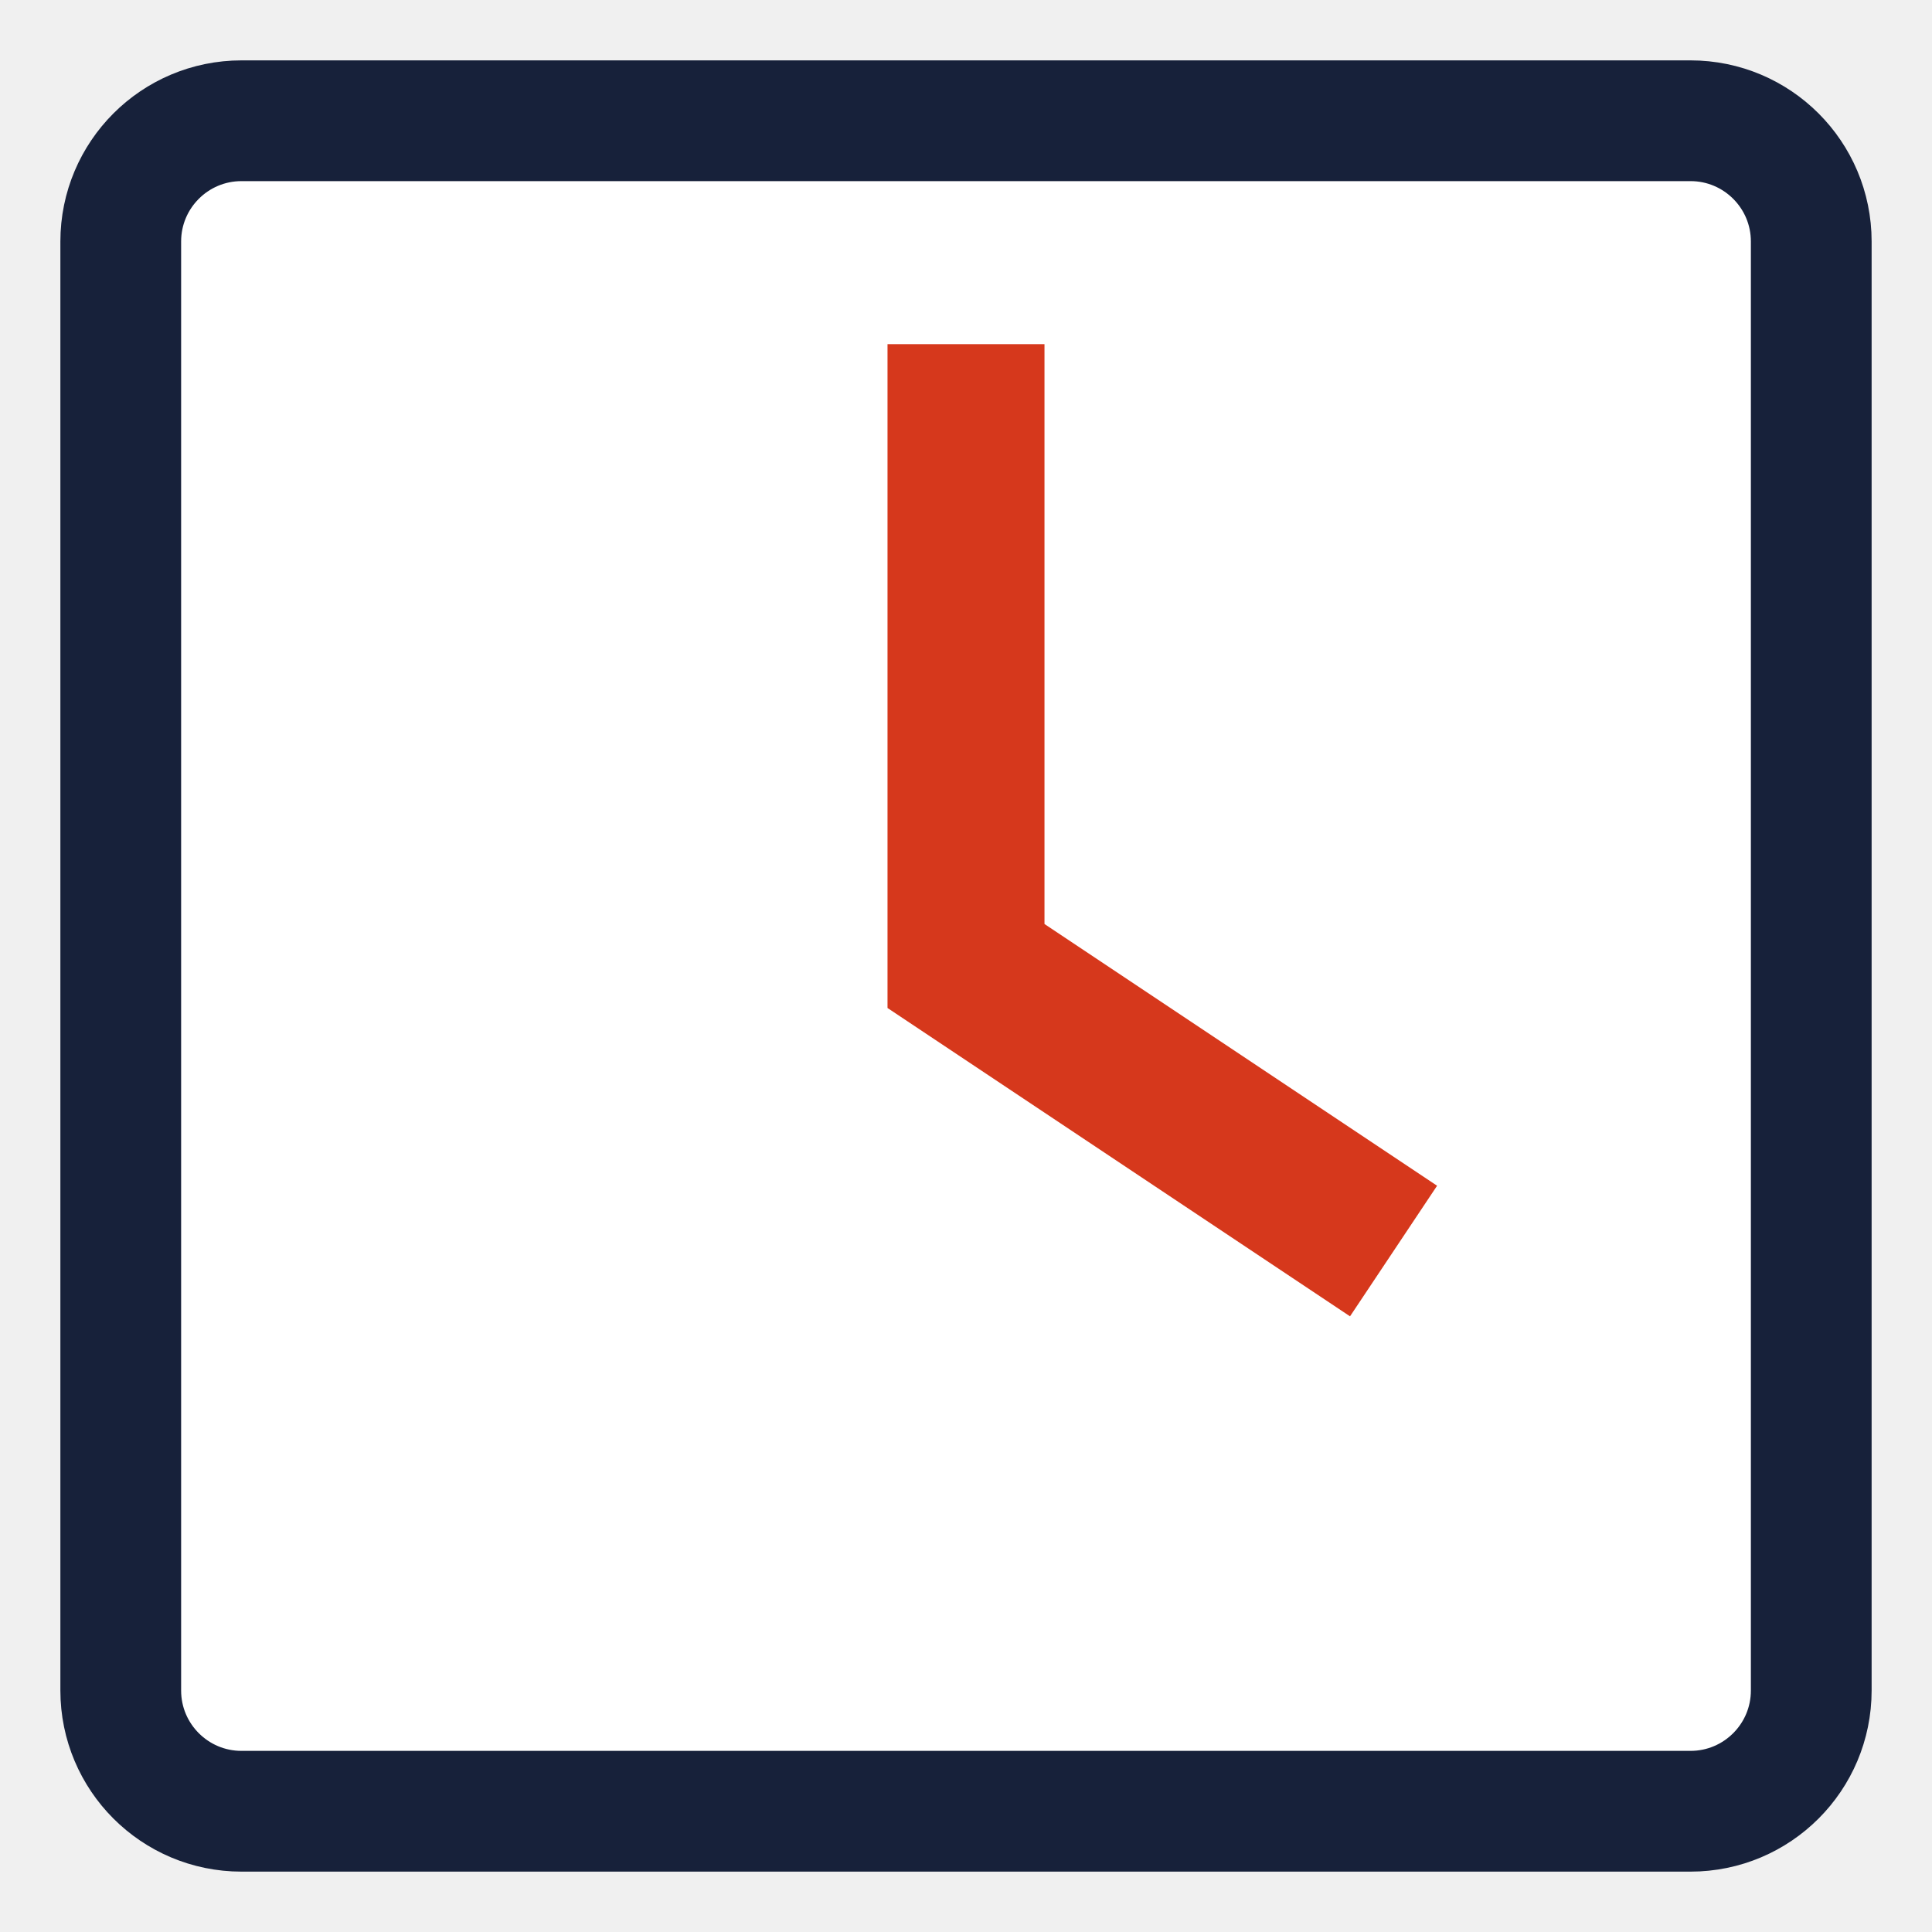
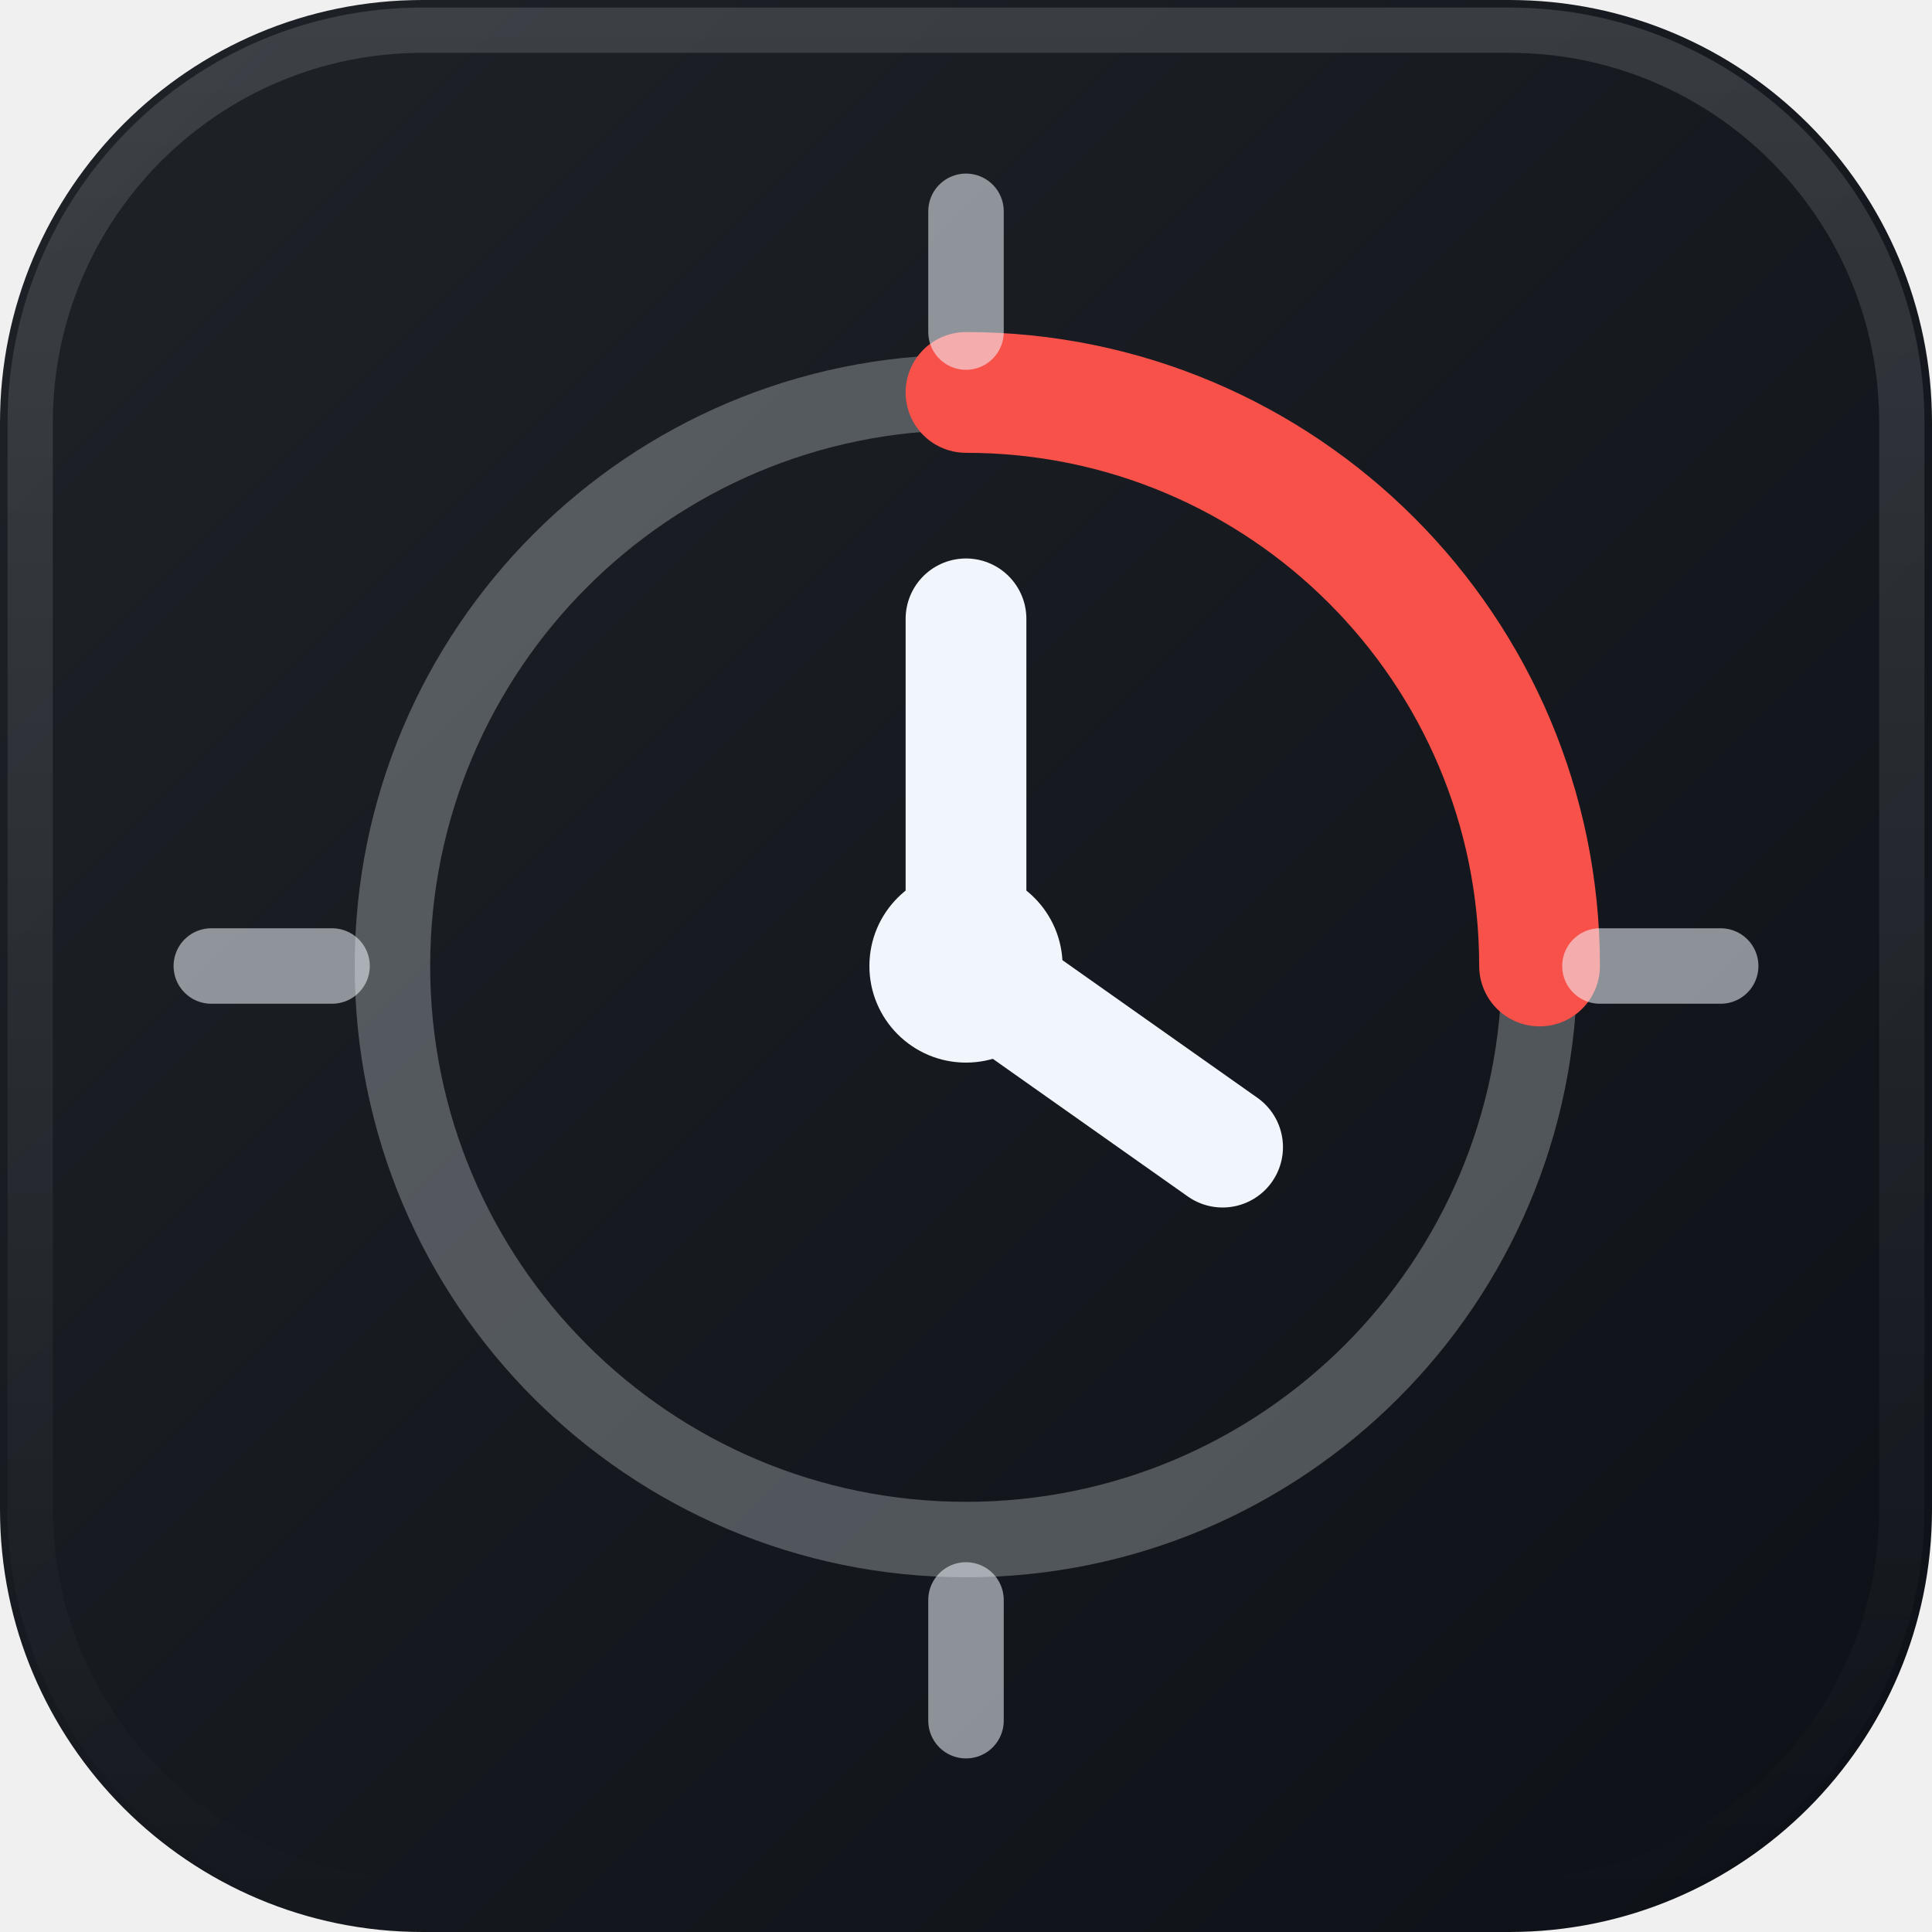
- <svg xmlns="http://www.w3.org/2000/svg" viewBox="0 0 32 32">
-   <rect x="2" y="2" width="28" height="28" rx="2" fill="#fff" stroke="#17213a" stroke-width="2" />
-   <path d="M16 7v9l6 4" fill="none" stroke="#d6381c" stroke-width="2.6" stroke-linecap="square" />
+ <svg xmlns="http://www.w3.org/2000/svg" viewBox="0 0 64 64">
+   <defs>
+     <linearGradient id="g" x1="0" y1="0" x2="1" y2="1">
+       <stop offset="0" stop-color="#1f2328" />
+       <stop offset="1" stop-color="#0d1117" />
+     </linearGradient>
+     <linearGradient id="h" x1="0" y1="0" x2="0" y2="1">
+       <stop offset="0" stop-color="#ffffff" stop-opacity=".14" />
+       <stop offset="1" stop-color="#ffffff" stop-opacity="0" />
+     </linearGradient>
+   </defs>
+   <rect width="64" height="64" rx="14" fill="url(#g)" />
+   <rect x="1" y="1" width="62" height="62" rx="13" fill="none" stroke="url(#h)" stroke-width="1.5" />
+   <circle cx="32" cy="32" r="19" fill="none" stroke="#f0f6fc" stroke-opacity=".28" stroke-width="2.5" />
+   <path d="M32 13a19 19 0 0 1 19 19" fill="none" stroke="#f85149" stroke-width="4" stroke-linecap="round" />
+   <path d="M32 32V20.5" stroke="#f0f6fc" stroke-width="4" stroke-linecap="round" />
+   <path d="M32 32l8.5 6" stroke="#f0f6fc" stroke-width="4" stroke-linecap="round" />
+   <circle cx="32" cy="32" r="3.2" fill="#f0f6fc" />
+   <path d="M32 7v4M32 53v4M7 32h4M53 32h4" stroke="#f0f6fc" stroke-opacity=".55" stroke-width="2.5" stroke-linecap="round" />
</svg>
